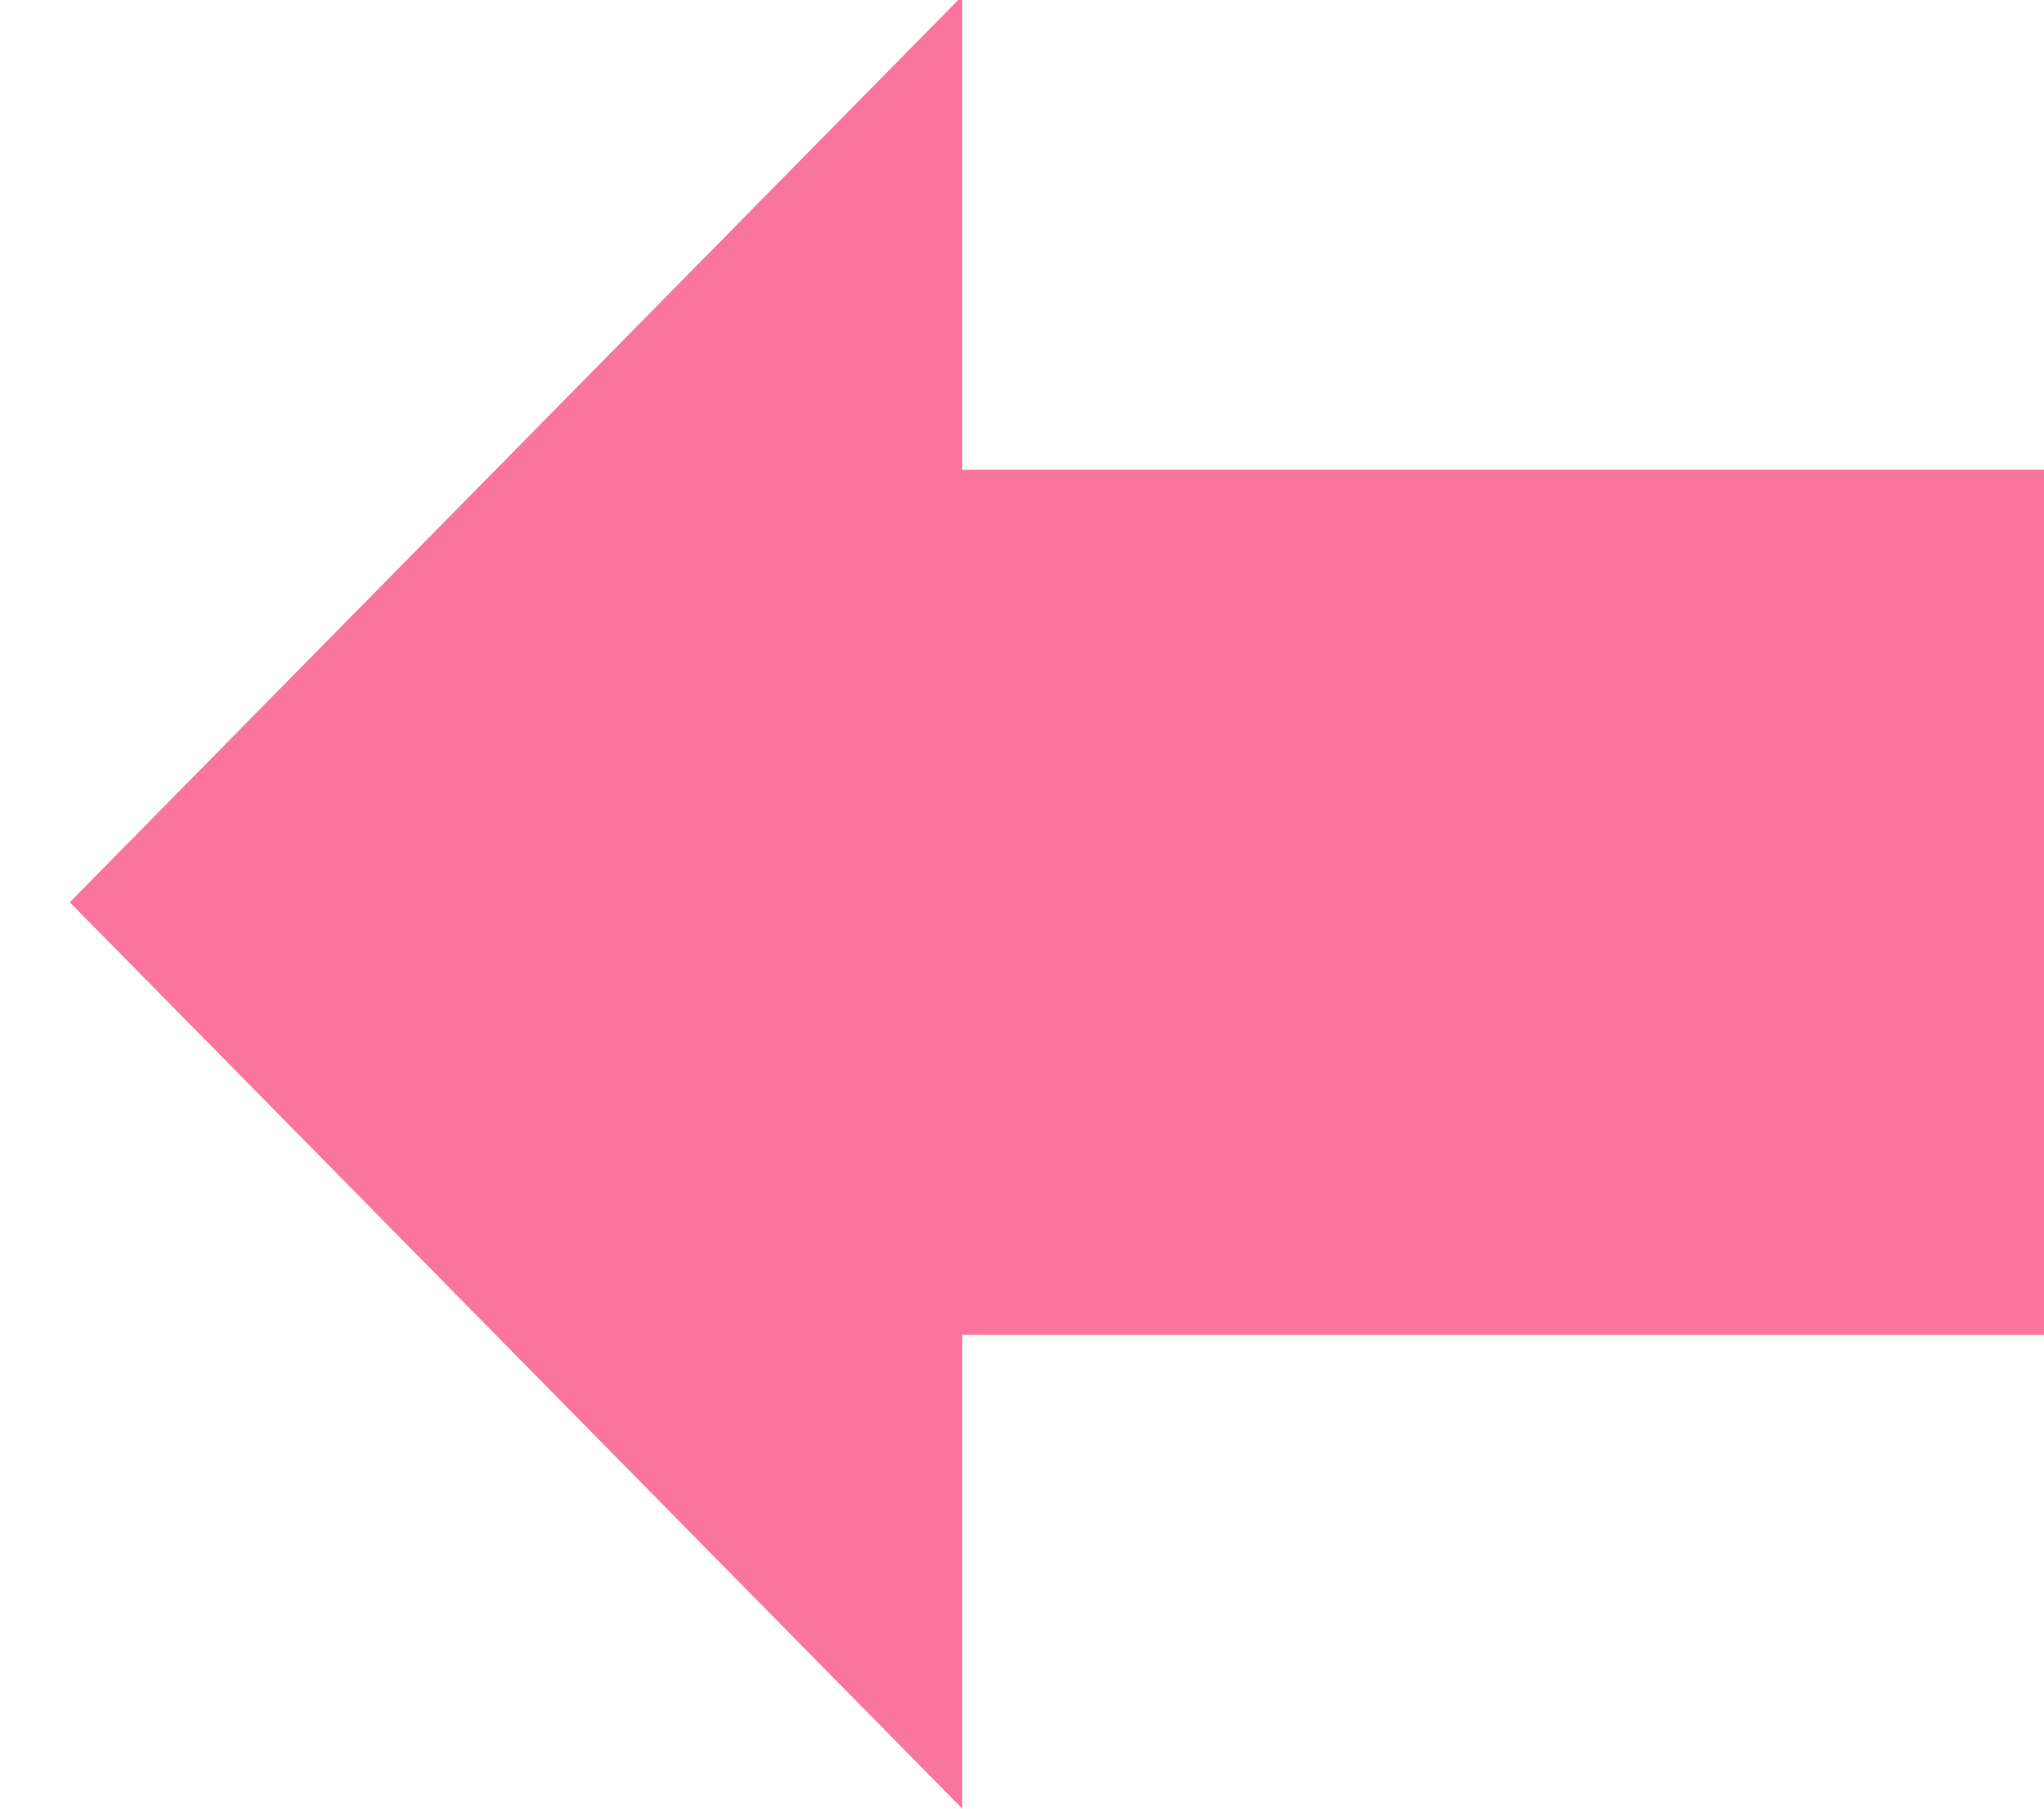
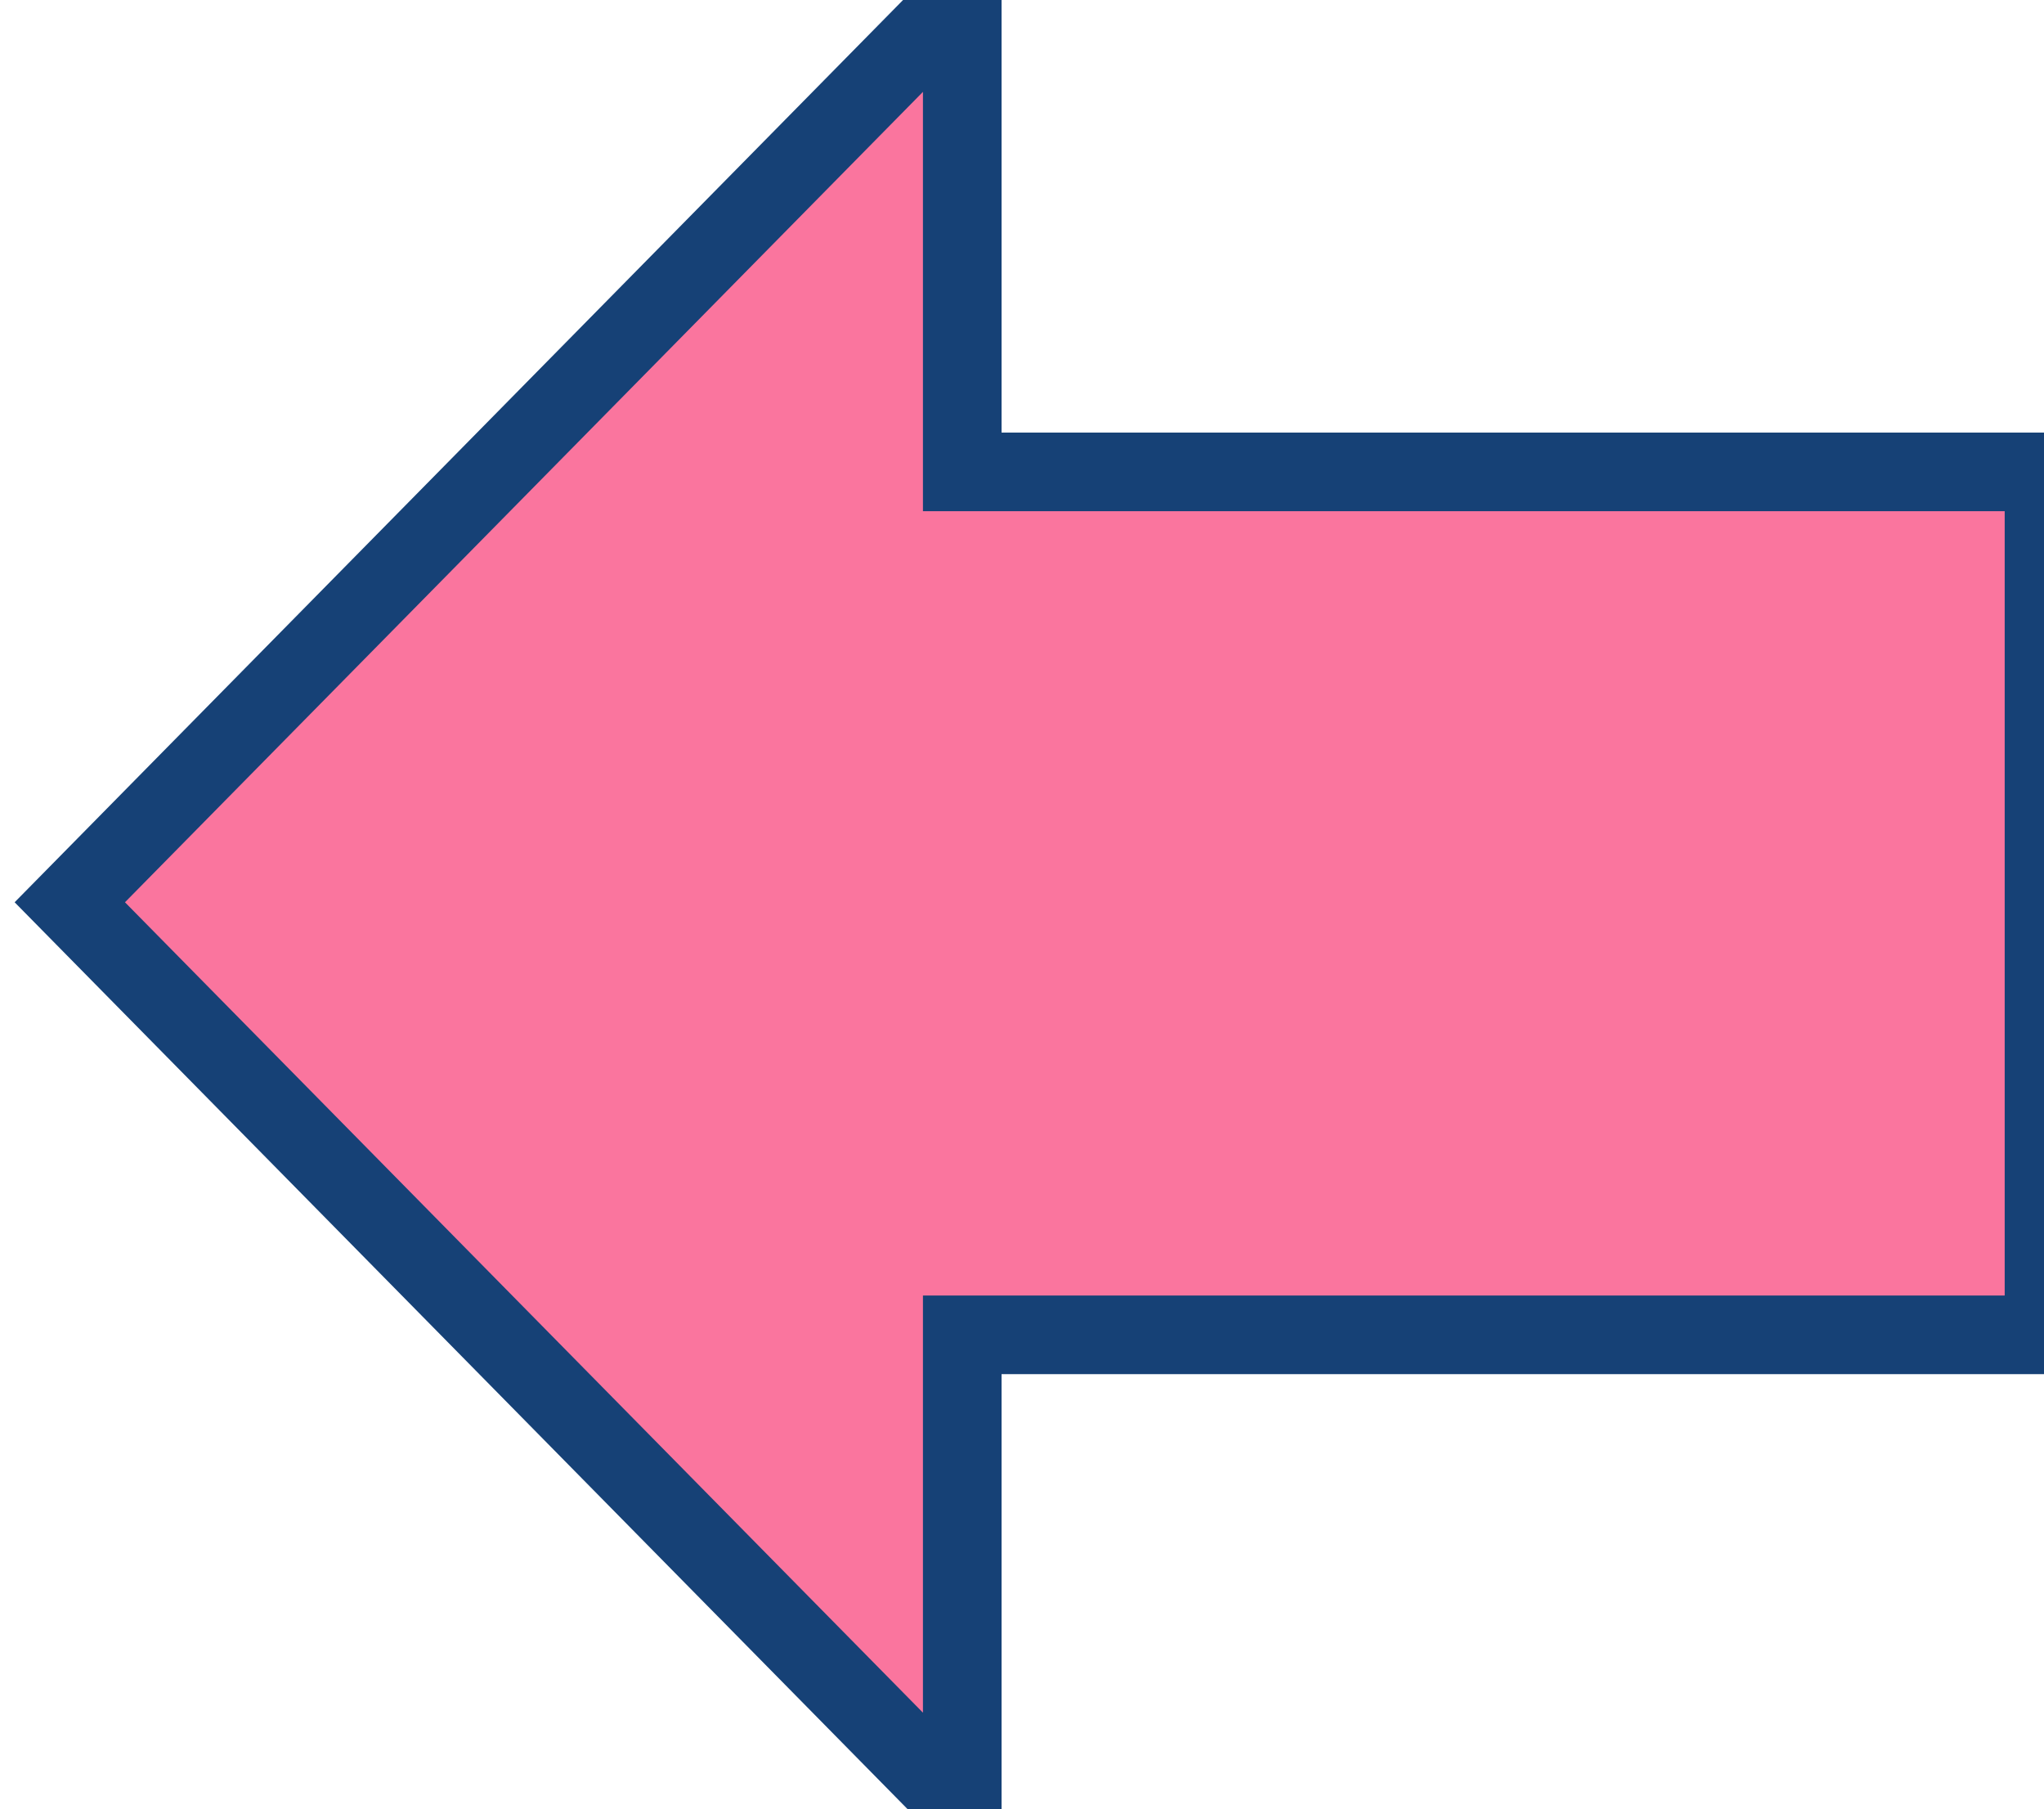
- <svg xmlns="http://www.w3.org/2000/svg" width="26" height="23" viewBox="0 0 26 23">
-   <g fill="#fa759e" fill-rule="evenodd" transform="rotate(-180 13 11.5)">
-     <polygon points="0 17.026 19.436 17.026 19.436 6.025 0 6.025" />
-     <polygon points="13.76 0 13.76 23.052 25.112 11.526" />
+ <svg xmlns="http://www.w3.org/2000/svg" width="26px" height="23px" viewBox="0 0 26 23" version="1.1">
+   <g id="Page-1" stroke="none" stroke-width="1" fill="none" fill-rule="evenodd">
+     <g id="Group" transform="translate(0, -1)" fill="#FA759E" stroke="#164176">
+       <g transform="translate(13, 12) rotate(-180) translate(-13, -12) translate(-0, 0)" id="Path">
+         <path d="M13.76,0 C13.76,4.017 13.76,6.025 13.76,6.025 C13.76,6.025 -8.86757334e-12,6.025 -8.86757334e-12,6.025 C-8.86757334e-12,6.025 -8.86757334e-12,9.683 -8.86757334e-12,16.999 L13.76,16.999 L13.76,23.052 L25.112,11.526 L13.76,0 Z" />
+       </g>
+     </g>
  </g>
</svg>
